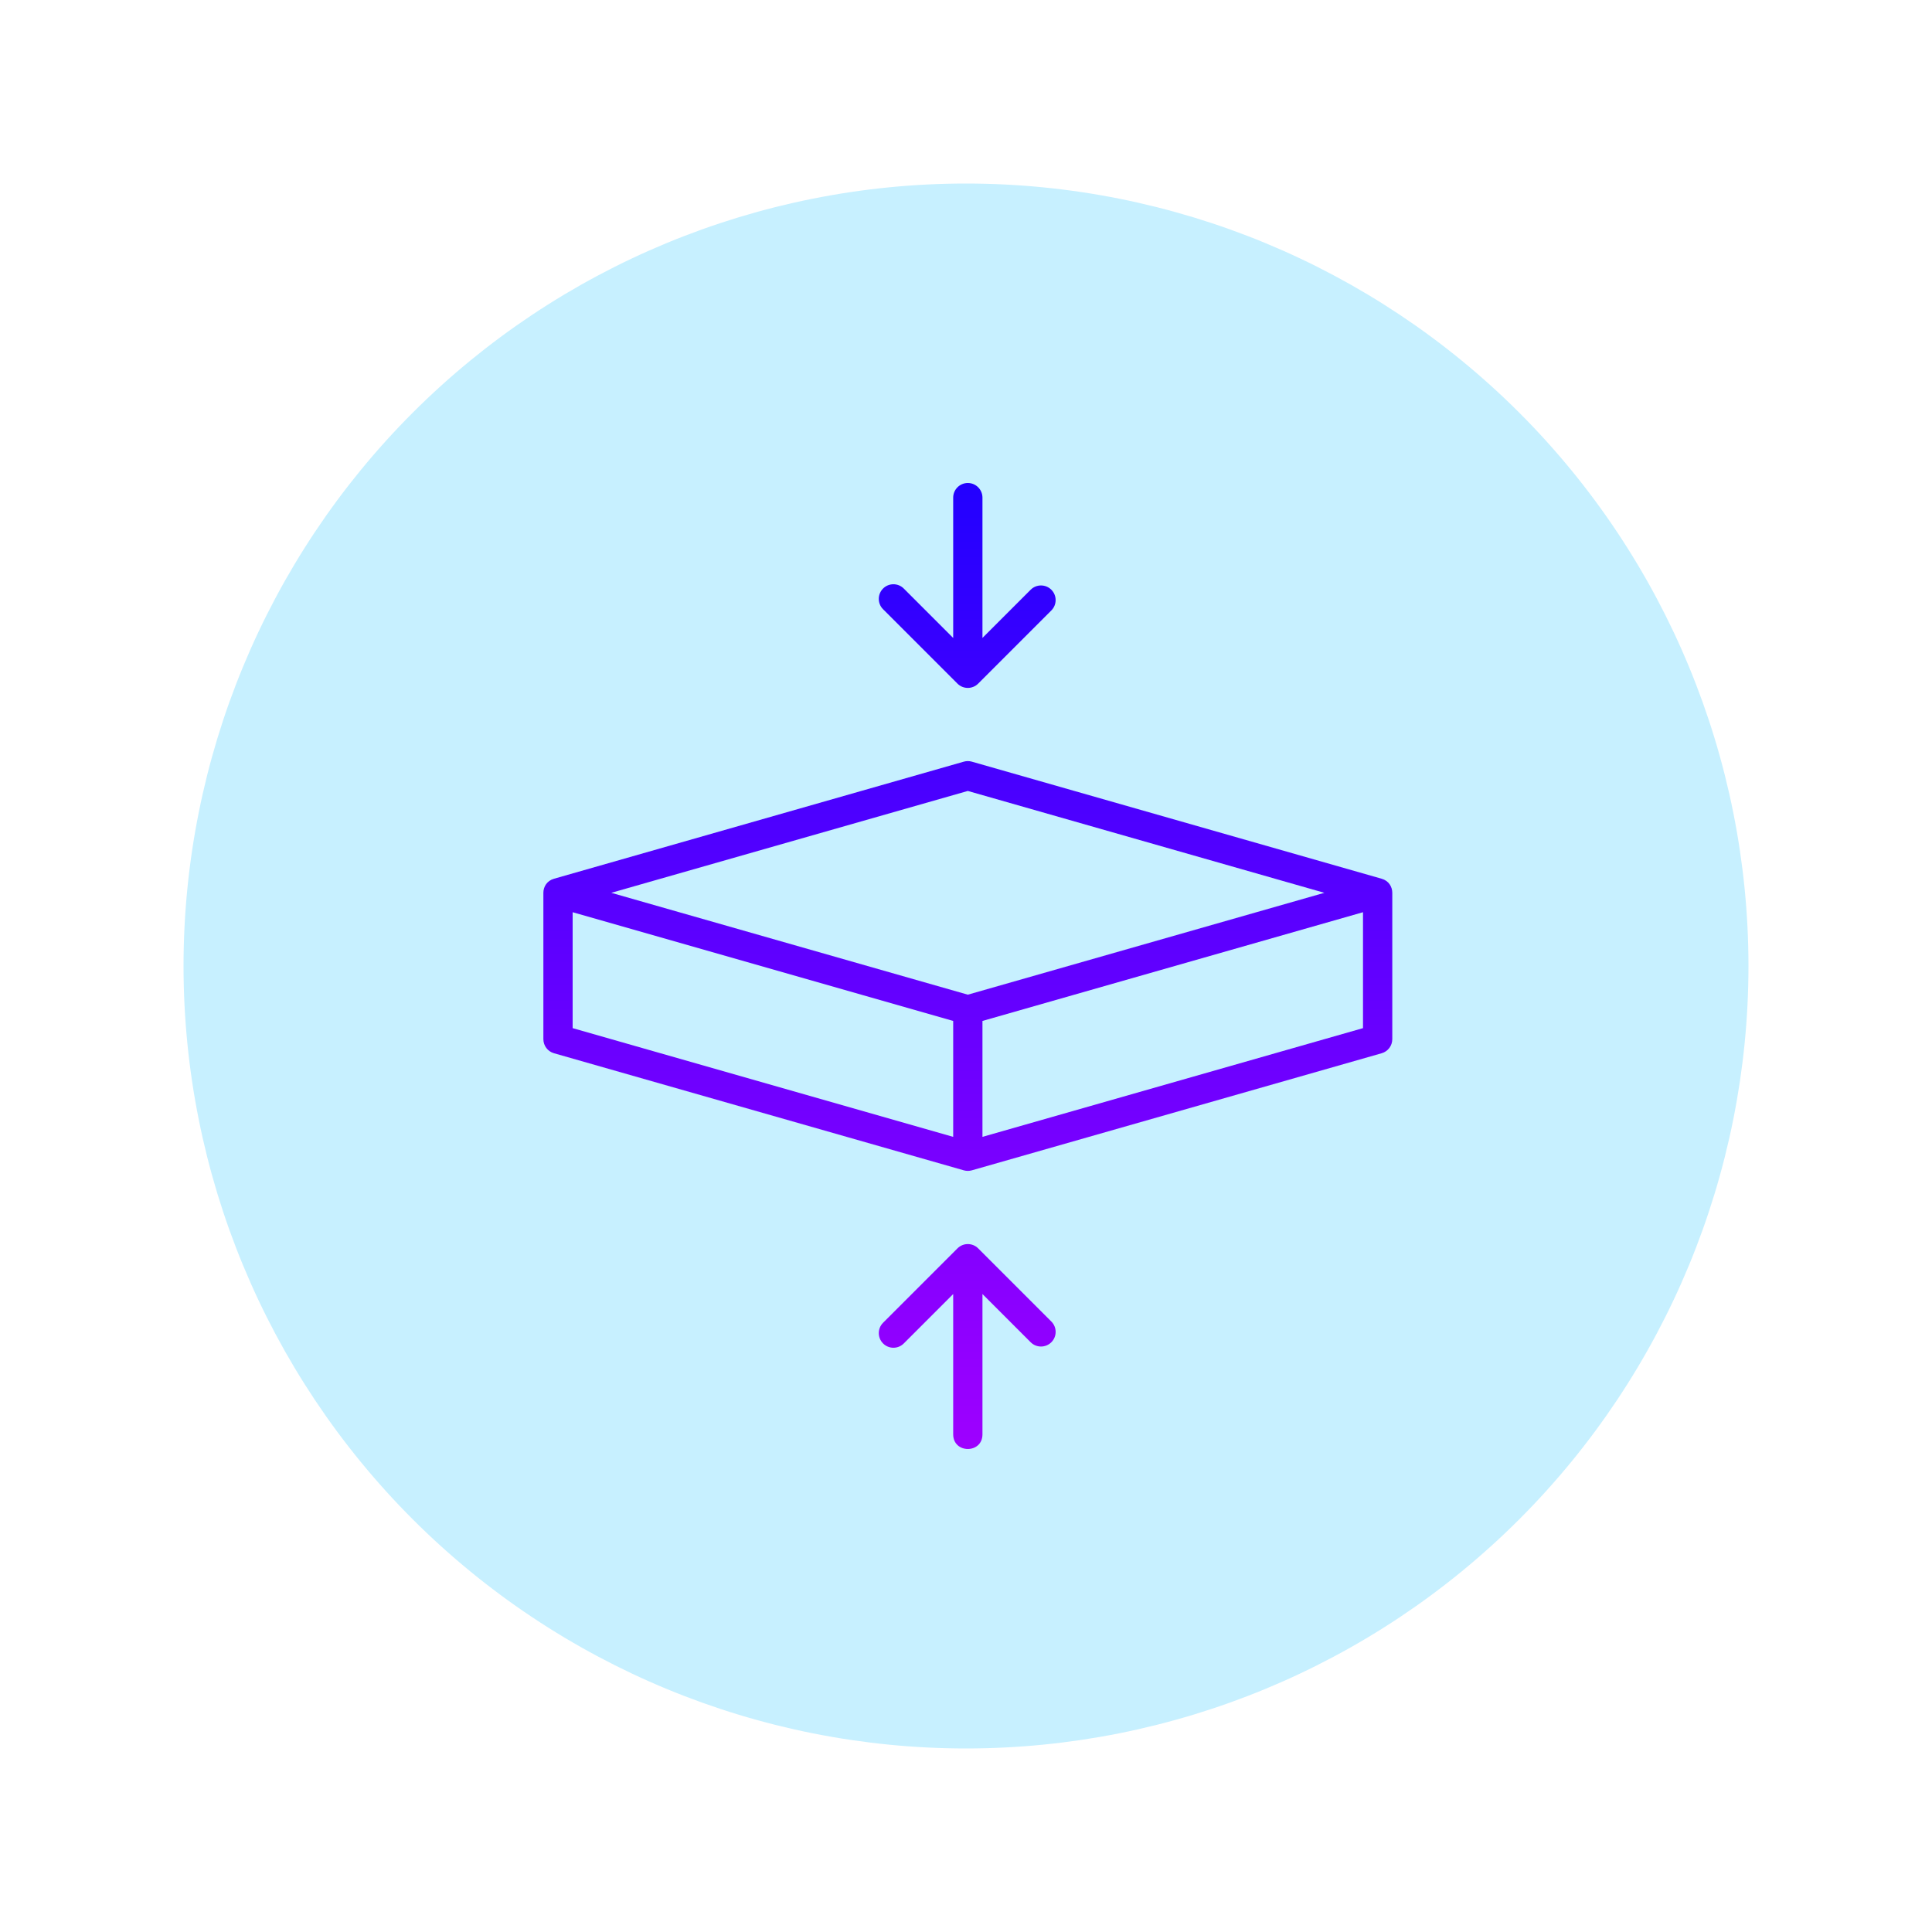
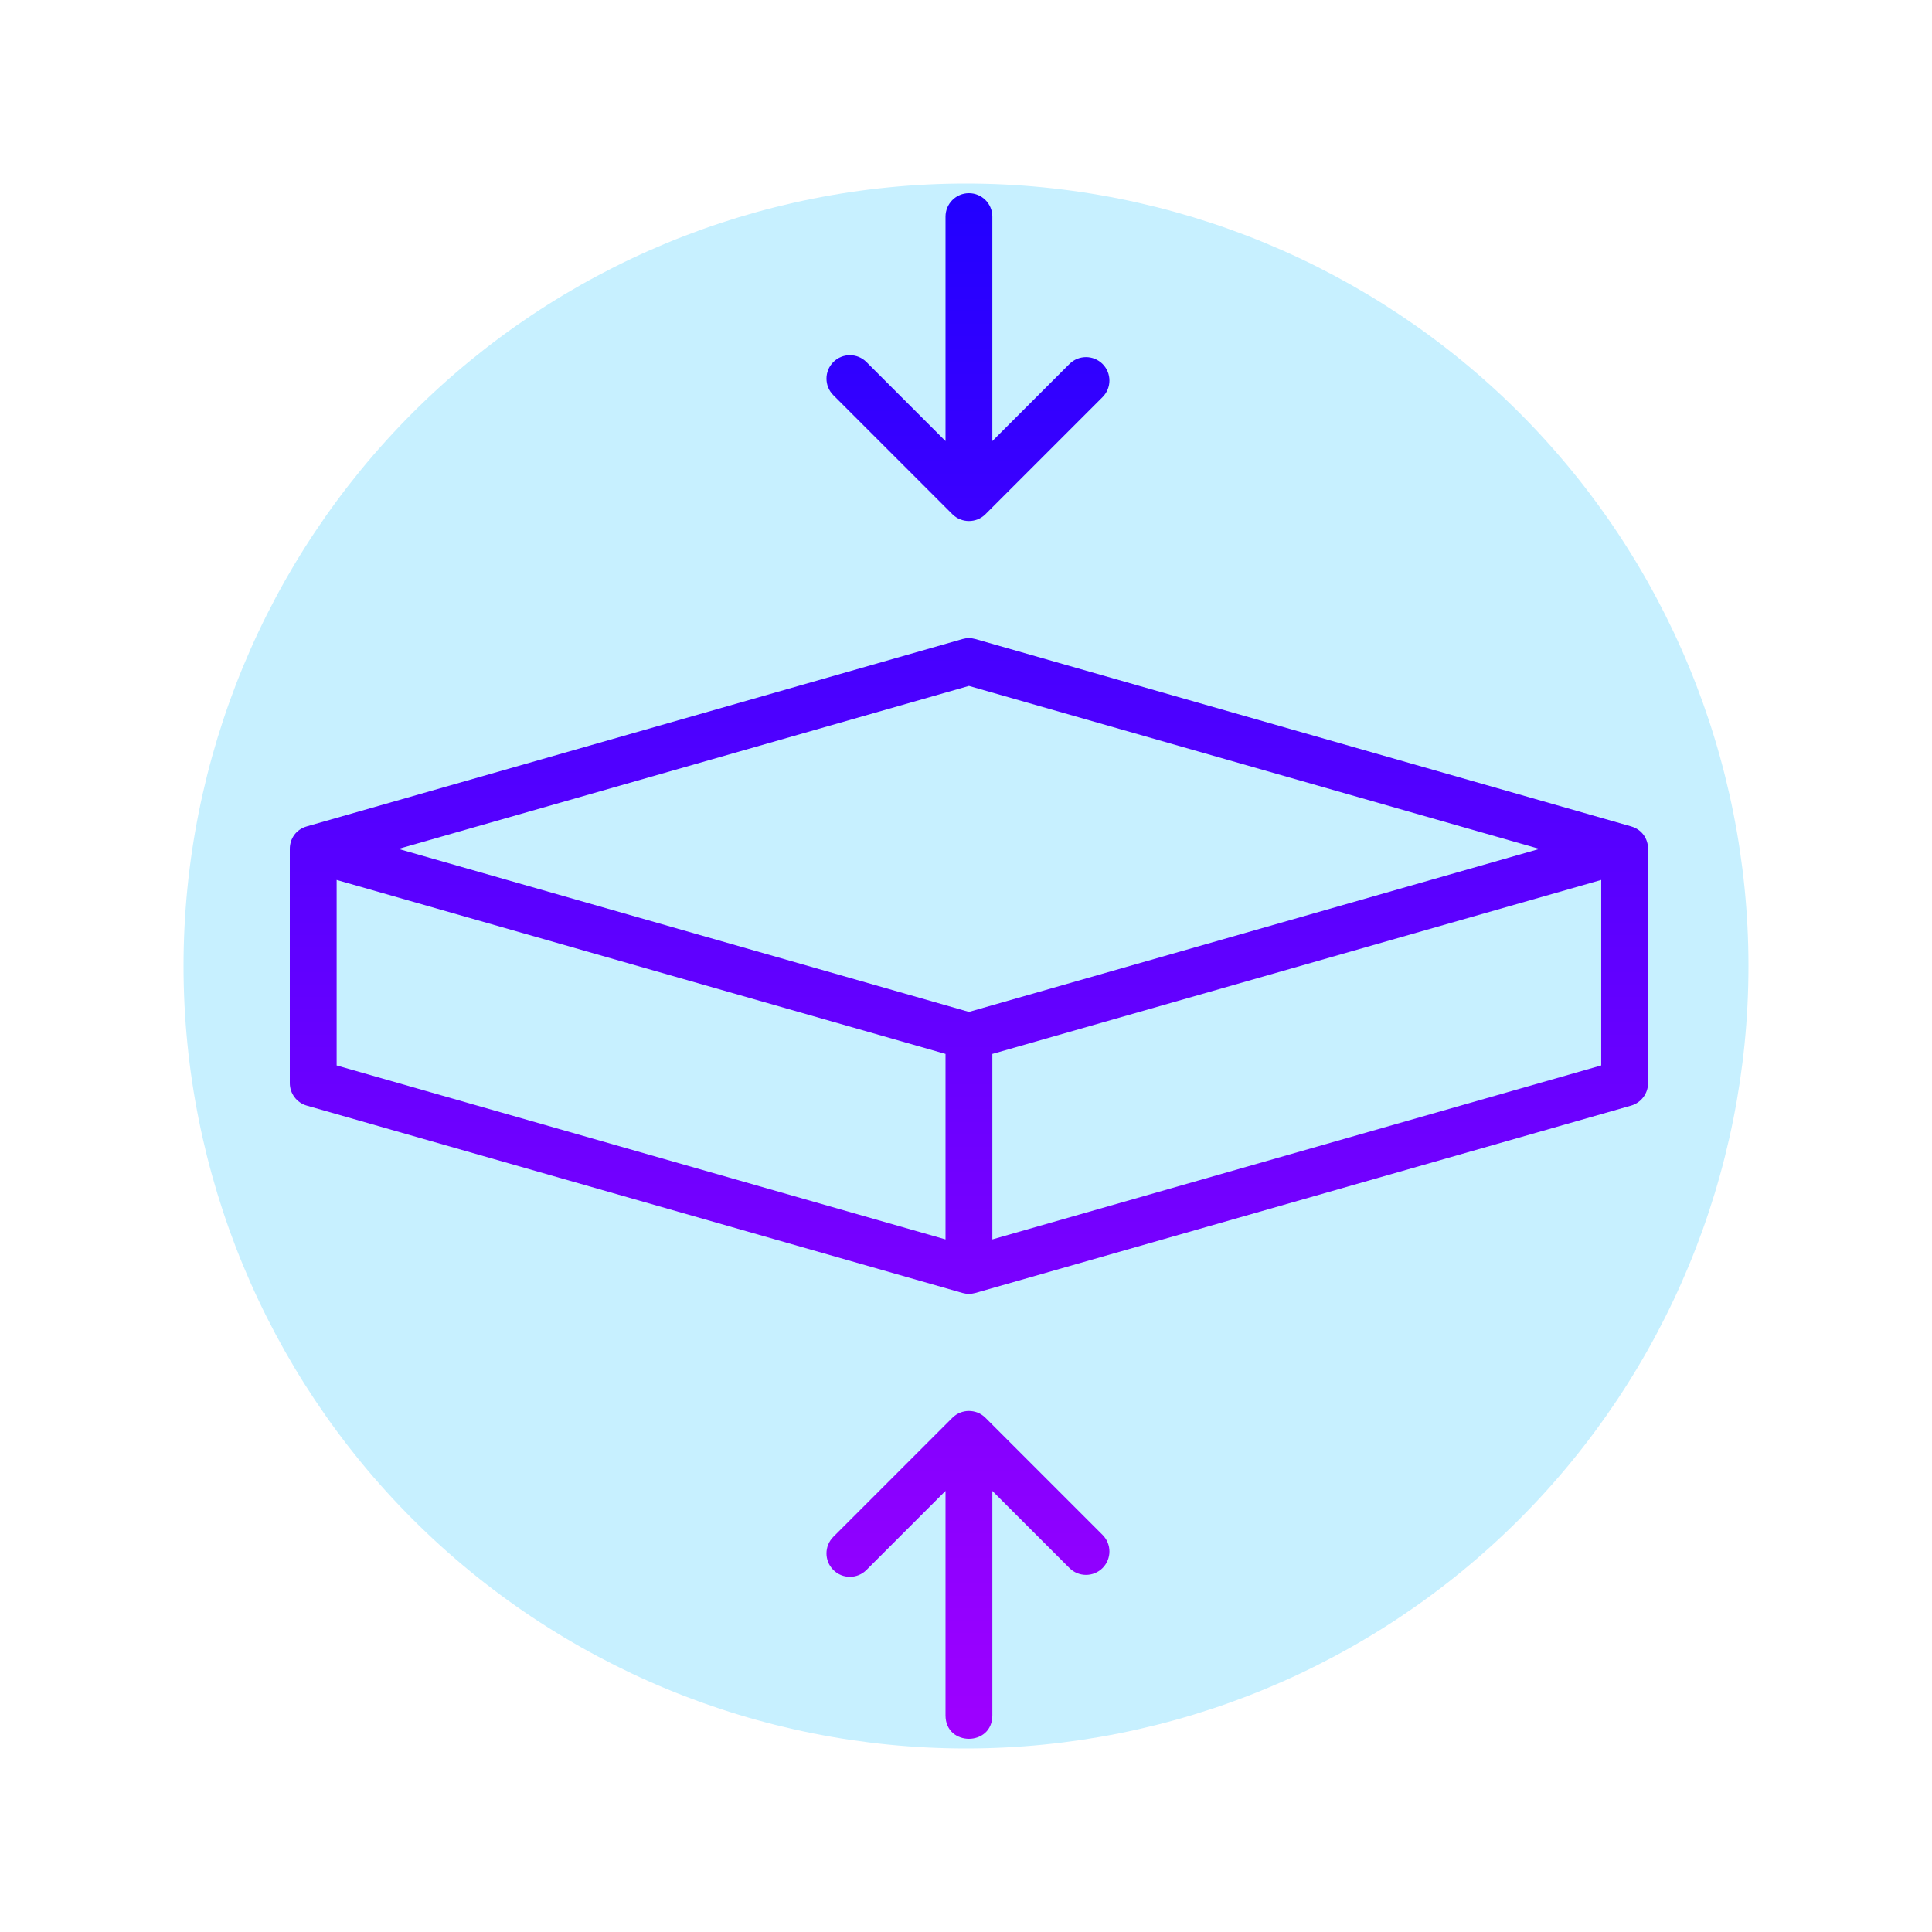
<svg xmlns="http://www.w3.org/2000/svg" width="160" height="160" fill="none">
  <path d="M16 80c0 16.974 6.743 33.253 18.745 45.255C46.748 137.257 63.026 144 80 144c16.974 0 33.253-6.743 45.255-18.745C137.257 113.253 144 96.974 144 80c0-16.974-6.743-33.252-18.745-45.255C113.253 22.743 96.974 16 80 16c-16.974 0-33.252 6.743-45.255 18.745C22.743 46.748 16 63.026 16 80v0z" fill="#C7F0FF" stroke="#C7F0FF" stroke-width="1.6" stroke-miterlimit="10" />
-   <path fill-rule="evenodd" clip-rule="evenodd" d="M115.303 73.939v12.121c0 .541-.359 1.017-.879 1.165l-33.94 9.697a1.214 1.214 0 01-.666 0l-33.939-9.697A1.212 1.212 0 0145 86.061V73.939c0-.499.293-.998.879-1.165l33.939-9.697a1.214 1.214 0 01.666 0l33.94 9.697c.586.168.879.666.879 1.165zm-64.679 0l29.527 8.436 29.527-8.436-29.527-8.436-29.527 8.436zm28.315 10.611l-31.515-9.004v9.6l31.515 9.004v-9.6zm2.424 0v9.6l31.515-9.004v-9.6l-31.515 9.004zm0 22.618v11.619c0 1.616-2.424 1.616-2.424 0v-11.619l-4.092 4.091c-.473.474-1.241.474-1.714 0-.473-.473-.473-1.24 0-1.714l6.161-6.161c.473-.473 1.241-.473 1.714 0l6.061 6.061c.473.473.473 1.241 0 1.714-.473.473-1.241.473-1.714 0l-3.991-3.991zm-2.424-54.338V41.212c0-.669.543-1.212 1.212-1.212.669 0 1.212.543 1.212 1.212v11.619l3.991-3.991c.473-.473 1.241-.473 1.714 0 .473.473.473 1.241 0 1.714l-6.061 6.061c-.473.473-1.241.473-1.714 0l-6.161-6.161c-.473-.473-.473-1.241 0-1.714.473-.473 1.241-.473 1.714 0l4.092 4.092z" fill="url(#paint0_linear)" />
+   <path fill-rule="evenodd" clip-rule="evenodd" d="M136.485 70.303v19.394c0 .866-.574 1.627-1.407 1.865L80.775 107.077a1.949 1.949 0 01-1.066 0l-54.303-15.515A1.939 1.939 0 0124 89.697V70.303c0-.798.469-1.597 1.407-1.865l54.303-15.515a1.939 1.939 0 011.066 0l54.303 15.515c.938.268 1.407 1.066 1.407 1.865zm-103.486 0l47.243 13.498L127.486 70.303 80.242 56.805 32.999 70.303zM78.303 87.281l-50.424-14.407v15.36L78.303 102.641V87.281zm3.879 0v15.36l50.424-14.407v-15.36l-50.424 14.407zm0 36.189v18.591c0 2.585-3.879 2.585-3.879 0V123.47l-6.547 6.547c-.757.757-1.985.757-2.743 0-.757-.758-.757-1.986 0-2.743l9.857-9.857c.757-.758 1.985-.758 2.743 0l9.697 9.696c.757.758.757 1.986 0 2.743-.757.758-1.985.758-2.743 0l-6.386-6.386zM78.303 36.53V17.939c0-1.071.868-1.939 1.939-1.939s1.939.868 1.939 1.939V36.53l6.386-6.386c.757-.757 1.985-.757 2.743 0 .757.757.757 1.985 0 2.743l-9.697 9.697c-.757.757-1.985.757-2.743 0l-9.857-9.857c-.757-.757-.757-1.985 0-2.743.757-.757 1.985-.757 2.743 0L78.303 36.53z" fill="url(#paint0_linear)" />
  <defs>
-     <linearGradient id="paint0_linear" x1="80.151" y1="40" x2="80.151" y2="120" gradientUnits="userSpaceOnUse">
+     <linearGradient id="paint0_linear" x1="80.242" y1="16" x2="80.242" y2="144" gradientUnits="userSpaceOnUse">
      <stop stop-color="#20F" />
      <stop offset="1" stop-color="#9E00FF" />
    </linearGradient>
  </defs>
</svg>
